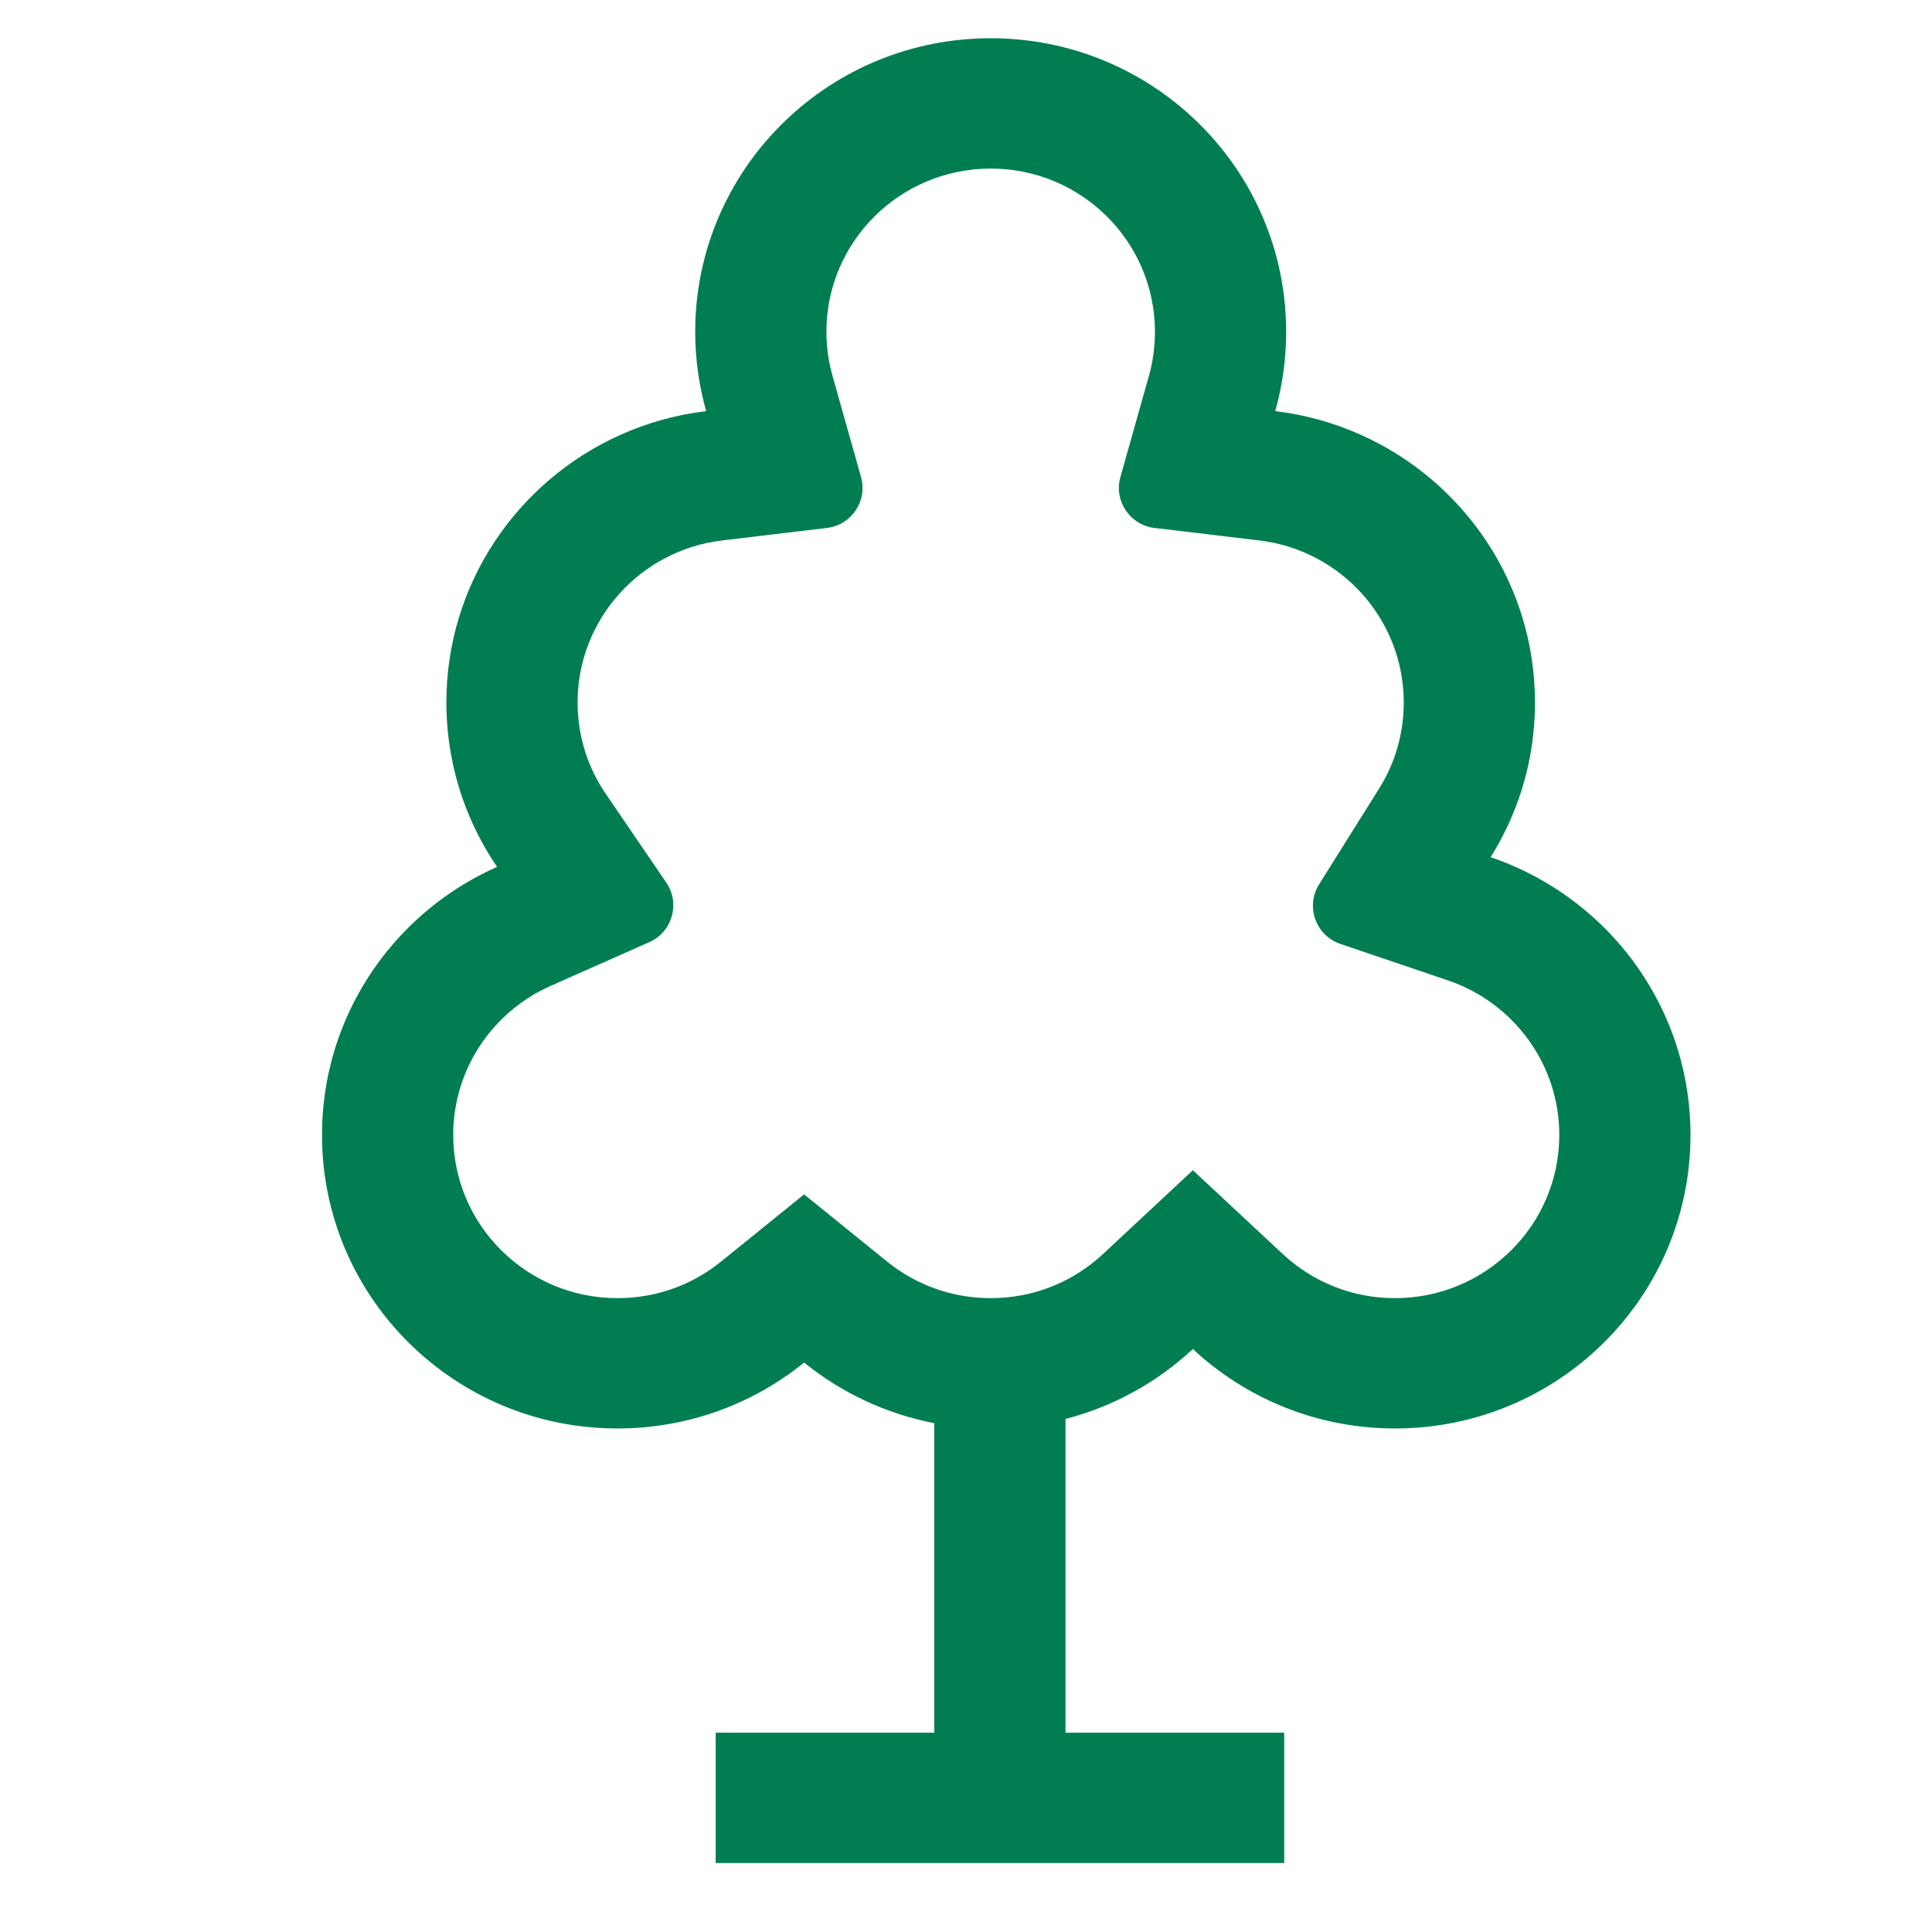
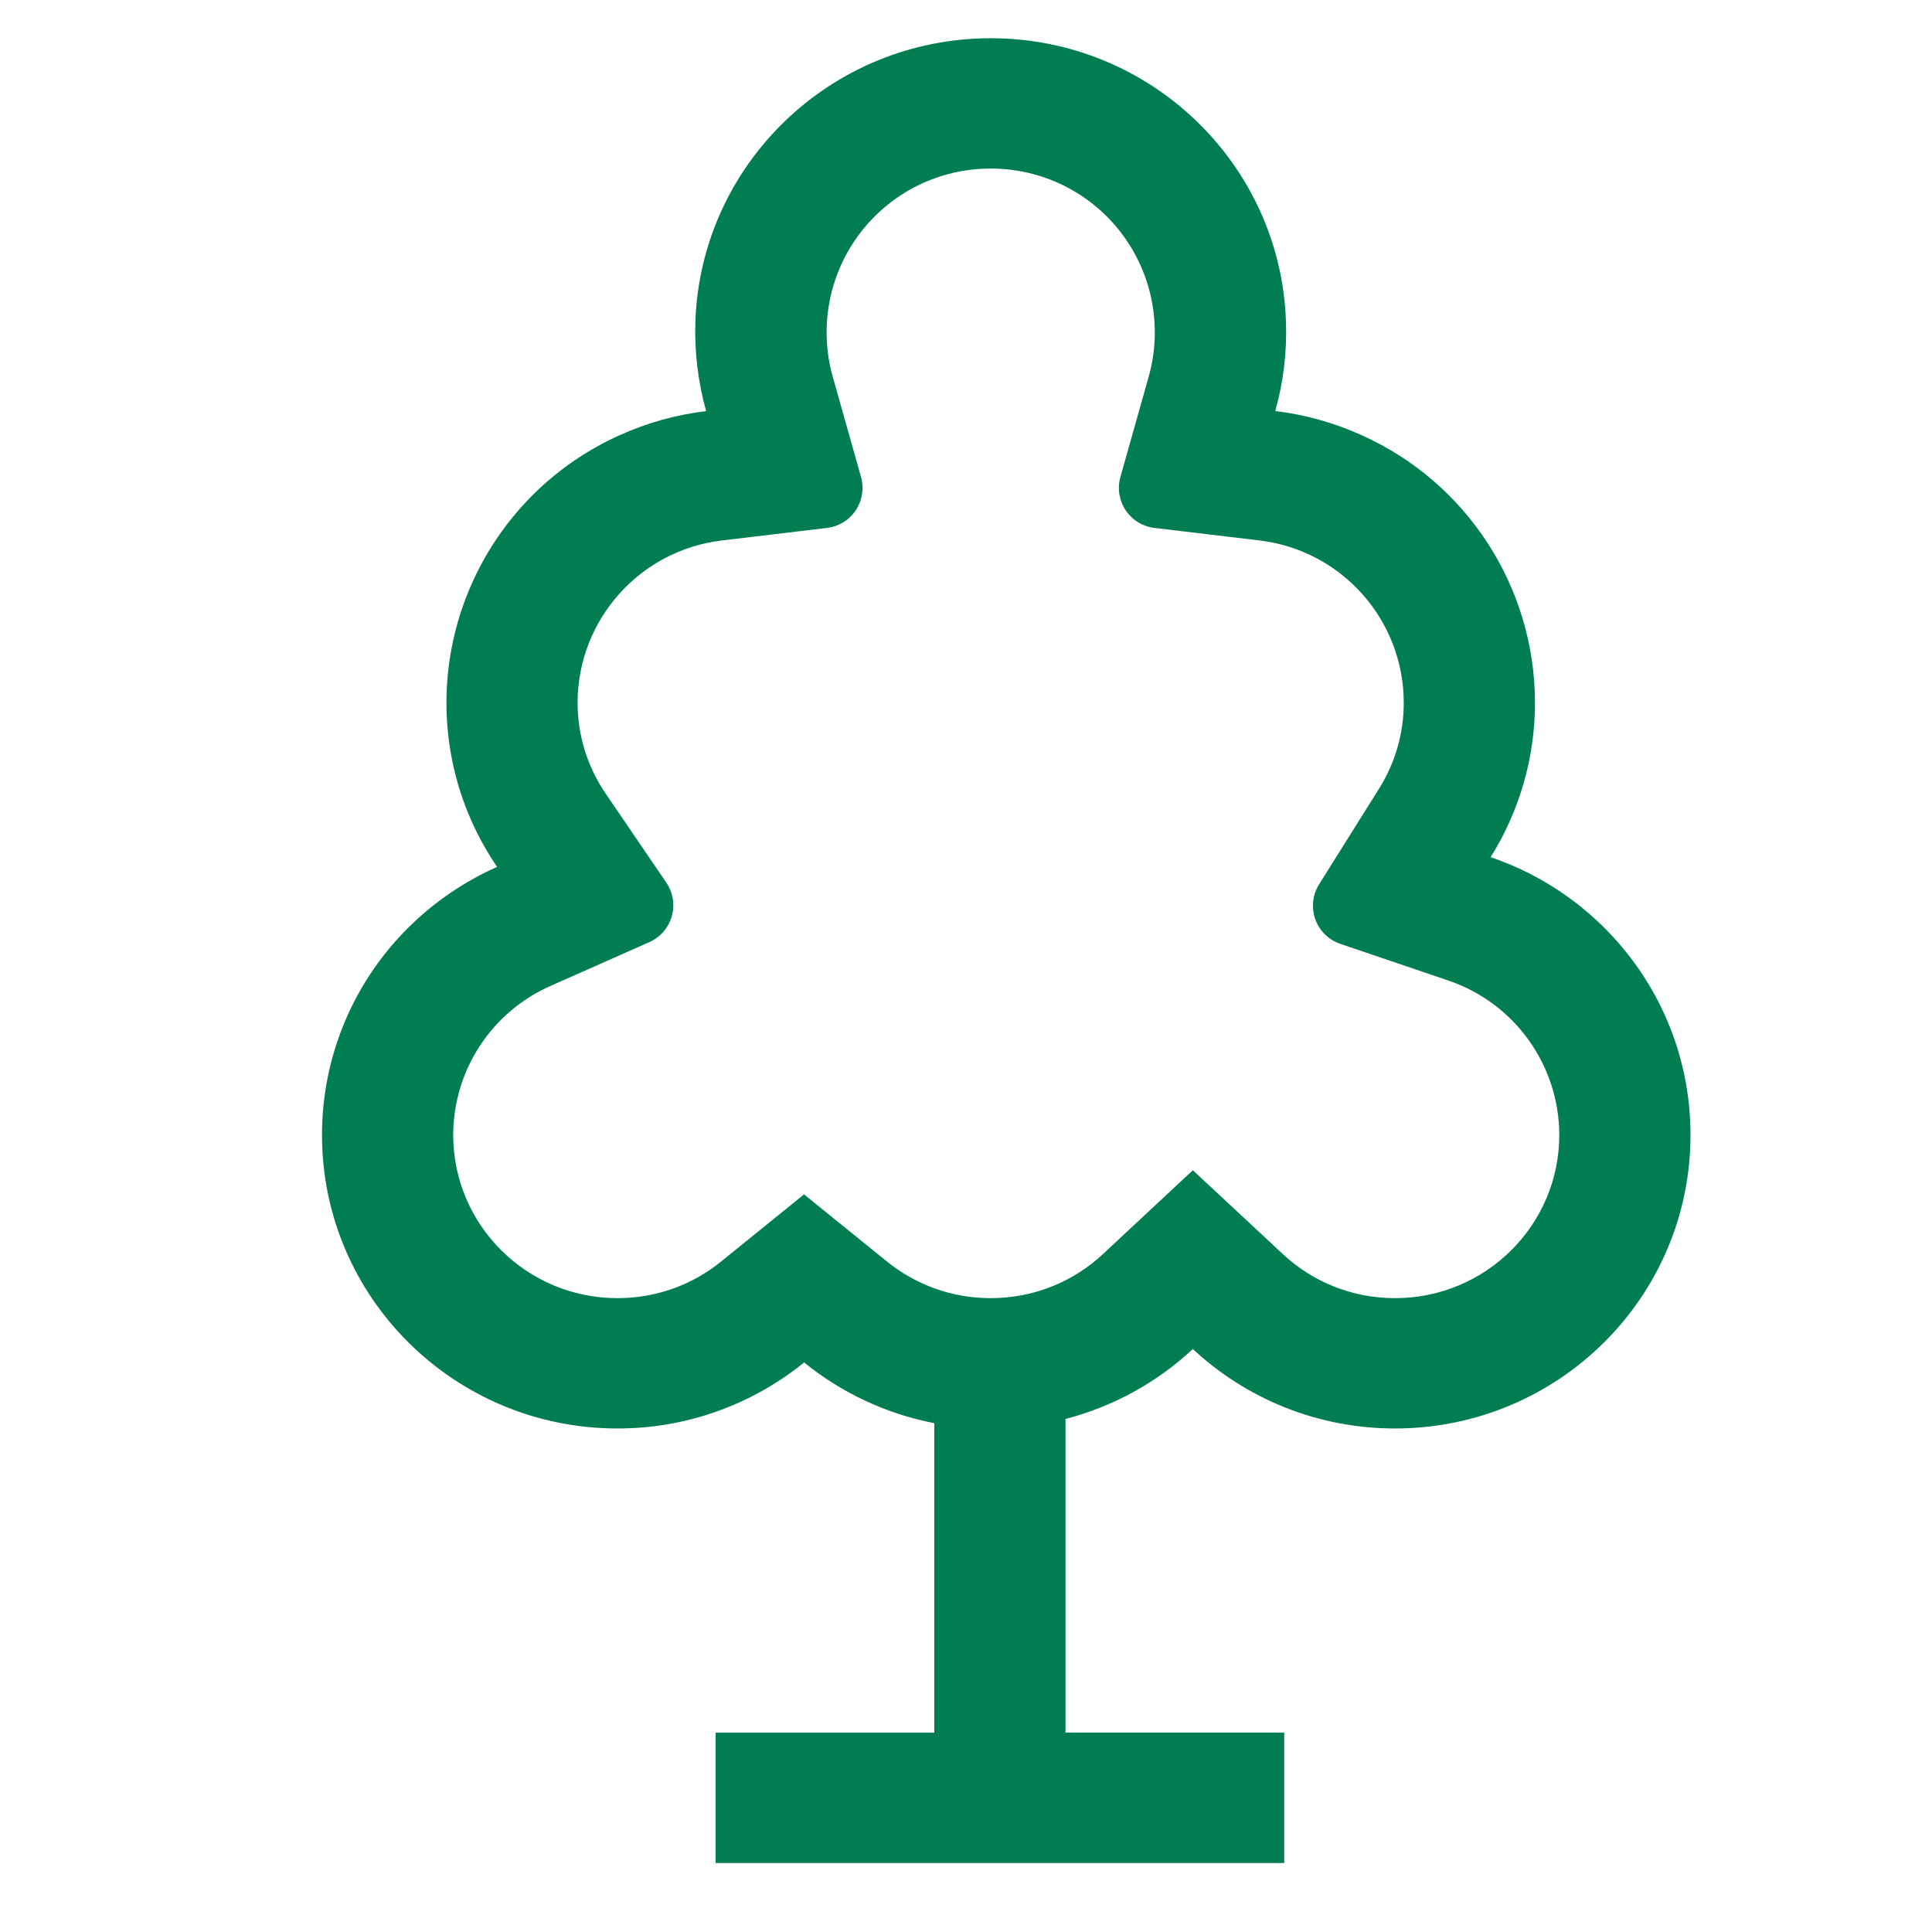
- <svg xmlns="http://www.w3.org/2000/svg" width="24" height="24" viewBox="0 0 24 24" fill="none">
-   <path fill-rule="evenodd" clip-rule="evenodd" d="M14.34 6.558C14.035 6.521 13.834 6.221 13.918 5.926L14.272 4.67C14.321 4.497 14.347 4.313 14.347 4.121C14.347 3.002 13.434 2.094 12.307 2.094C11.18 2.094 10.266 3.002 10.266 4.121C10.266 4.313 10.293 4.497 10.342 4.67L10.696 5.926C10.779 6.221 10.579 6.521 10.274 6.558L8.967 6.714C7.958 6.835 7.175 7.691 7.175 8.726C7.175 9.149 7.304 9.537 7.524 9.86L8.277 10.964C8.453 11.222 8.352 11.576 8.067 11.703L6.84 12.247C6.124 12.565 5.63 13.276 5.63 14.099C5.63 15.219 6.544 16.126 7.67 16.126C8.161 16.126 8.607 15.956 8.958 15.671L9.989 14.837L11.019 15.671C11.371 15.956 11.817 16.126 12.307 16.126C12.848 16.126 13.336 15.919 13.703 15.577L14.818 14.537L15.934 15.577C16.3 15.919 16.789 16.126 17.329 16.126C18.456 16.126 19.37 15.219 19.37 14.099C19.37 13.212 18.795 12.454 17.99 12.18L16.649 11.725C16.344 11.621 16.215 11.26 16.386 10.986L17.133 9.794C17.326 9.485 17.438 9.121 17.438 8.726C17.438 7.691 16.655 6.835 15.646 6.714L14.34 6.558ZM16.915 5.406C16.581 5.255 16.22 5.152 15.841 5.107C15.93 4.793 15.977 4.463 15.977 4.121C15.977 4.082 15.977 4.042 15.975 4.003C15.913 2.044 14.294 0.475 12.307 0.475C10.319 0.475 8.701 2.044 8.638 4.003C8.637 4.042 8.636 4.082 8.636 4.121C8.636 4.463 8.684 4.793 8.772 5.107C8.393 5.152 8.033 5.255 7.698 5.406C6.428 5.979 5.545 7.25 5.545 8.726C5.545 9.031 5.583 9.327 5.654 9.61C5.759 10.03 5.938 10.421 6.175 10.769C5.78 10.944 5.422 11.186 5.115 11.482C4.428 12.144 4 13.072 4 14.099C4 16.113 5.643 17.745 7.67 17.745C8.55 17.745 9.357 17.438 9.989 16.926C10.448 17.298 11.001 17.562 11.606 17.679V21.524H8.89V23.143H15.953V21.524H13.236V17.627C13.837 17.471 14.379 17.168 14.818 16.758C15.475 17.37 16.358 17.745 17.329 17.745C19.357 17.745 21 16.113 21 14.099C21 13.082 20.58 12.161 19.904 11.5C19.516 11.121 19.043 10.827 18.517 10.648C18.801 10.195 18.988 9.675 19.047 9.117C19.061 8.989 19.068 8.858 19.068 8.726C19.068 7.25 18.185 5.979 16.915 5.406Z" fill="#007E51" />
+ <svg xmlns="http://www.w3.org/2000/svg" width="24" height="24" fill="none">
+   <path fill-rule="evenodd" clip-rule="evenodd" d="M14.34 6.558a.5.5 0 01-.422-.632l.354-1.256a2.034 2.034 0 00-1.965-2.576 2.034 2.034 0 00-1.965 2.576l.354 1.256a.5.5 0 01-.422.632l-1.307.156a2.032 2.032 0 00-1.792 2.012 2 2 0 00.35 1.134l.752 1.104a.5.5 0 01-.21.739l-1.227.544a2.027 2.027 0 00-1.21 1.852c0 1.12.914 2.027 2.04 2.027.49 0 .937-.17 1.288-.455l1.03-.834 1.03.834c.353.285.799.455 1.289.455.54 0 1.03-.207 1.396-.549l1.115-1.04 1.116 1.04c.366.342.855.549 1.396.549 1.127 0 2.04-.908 2.04-2.027a2.03 2.03 0 00-1.38-1.919l-1.34-.455a.5.5 0 01-.264-.739l.747-1.192a2 2 0 00.305-1.068 2.032 2.032 0 00-1.791-2.012l-1.307-.156zm2.575-1.152a3.665 3.665 0 00-1.073-.3 3.624 3.624 0 00.133-1.103c-.062-1.959-1.68-3.528-3.668-3.528-1.988 0-3.606 1.57-3.669 3.528a3.675 3.675 0 00.134 1.104c-.379.045-.74.148-1.074.299A3.645 3.645 0 005.654 9.61c.105.42.284.81.521 1.159a3.678 3.678 0 00-1.06.713A3.623 3.623 0 004 14.099c0 2.014 1.643 3.646 3.67 3.646a3.67 3.67 0 002.319-.82c.46.373 1.012.637 1.617.754v3.845H8.89v1.619h7.063v-1.62h-2.717v-3.896a3.673 3.673 0 001.582-.869c.657.612 1.54.987 2.511.987 2.028 0 3.671-1.632 3.671-3.646 0-1.018-.42-1.938-1.096-2.599a3.675 3.675 0 00-1.387-.852 3.607 3.607 0 00.551-1.922 3.645 3.645 0 00-2.153-3.32z" fill="#007E51" />
</svg>
